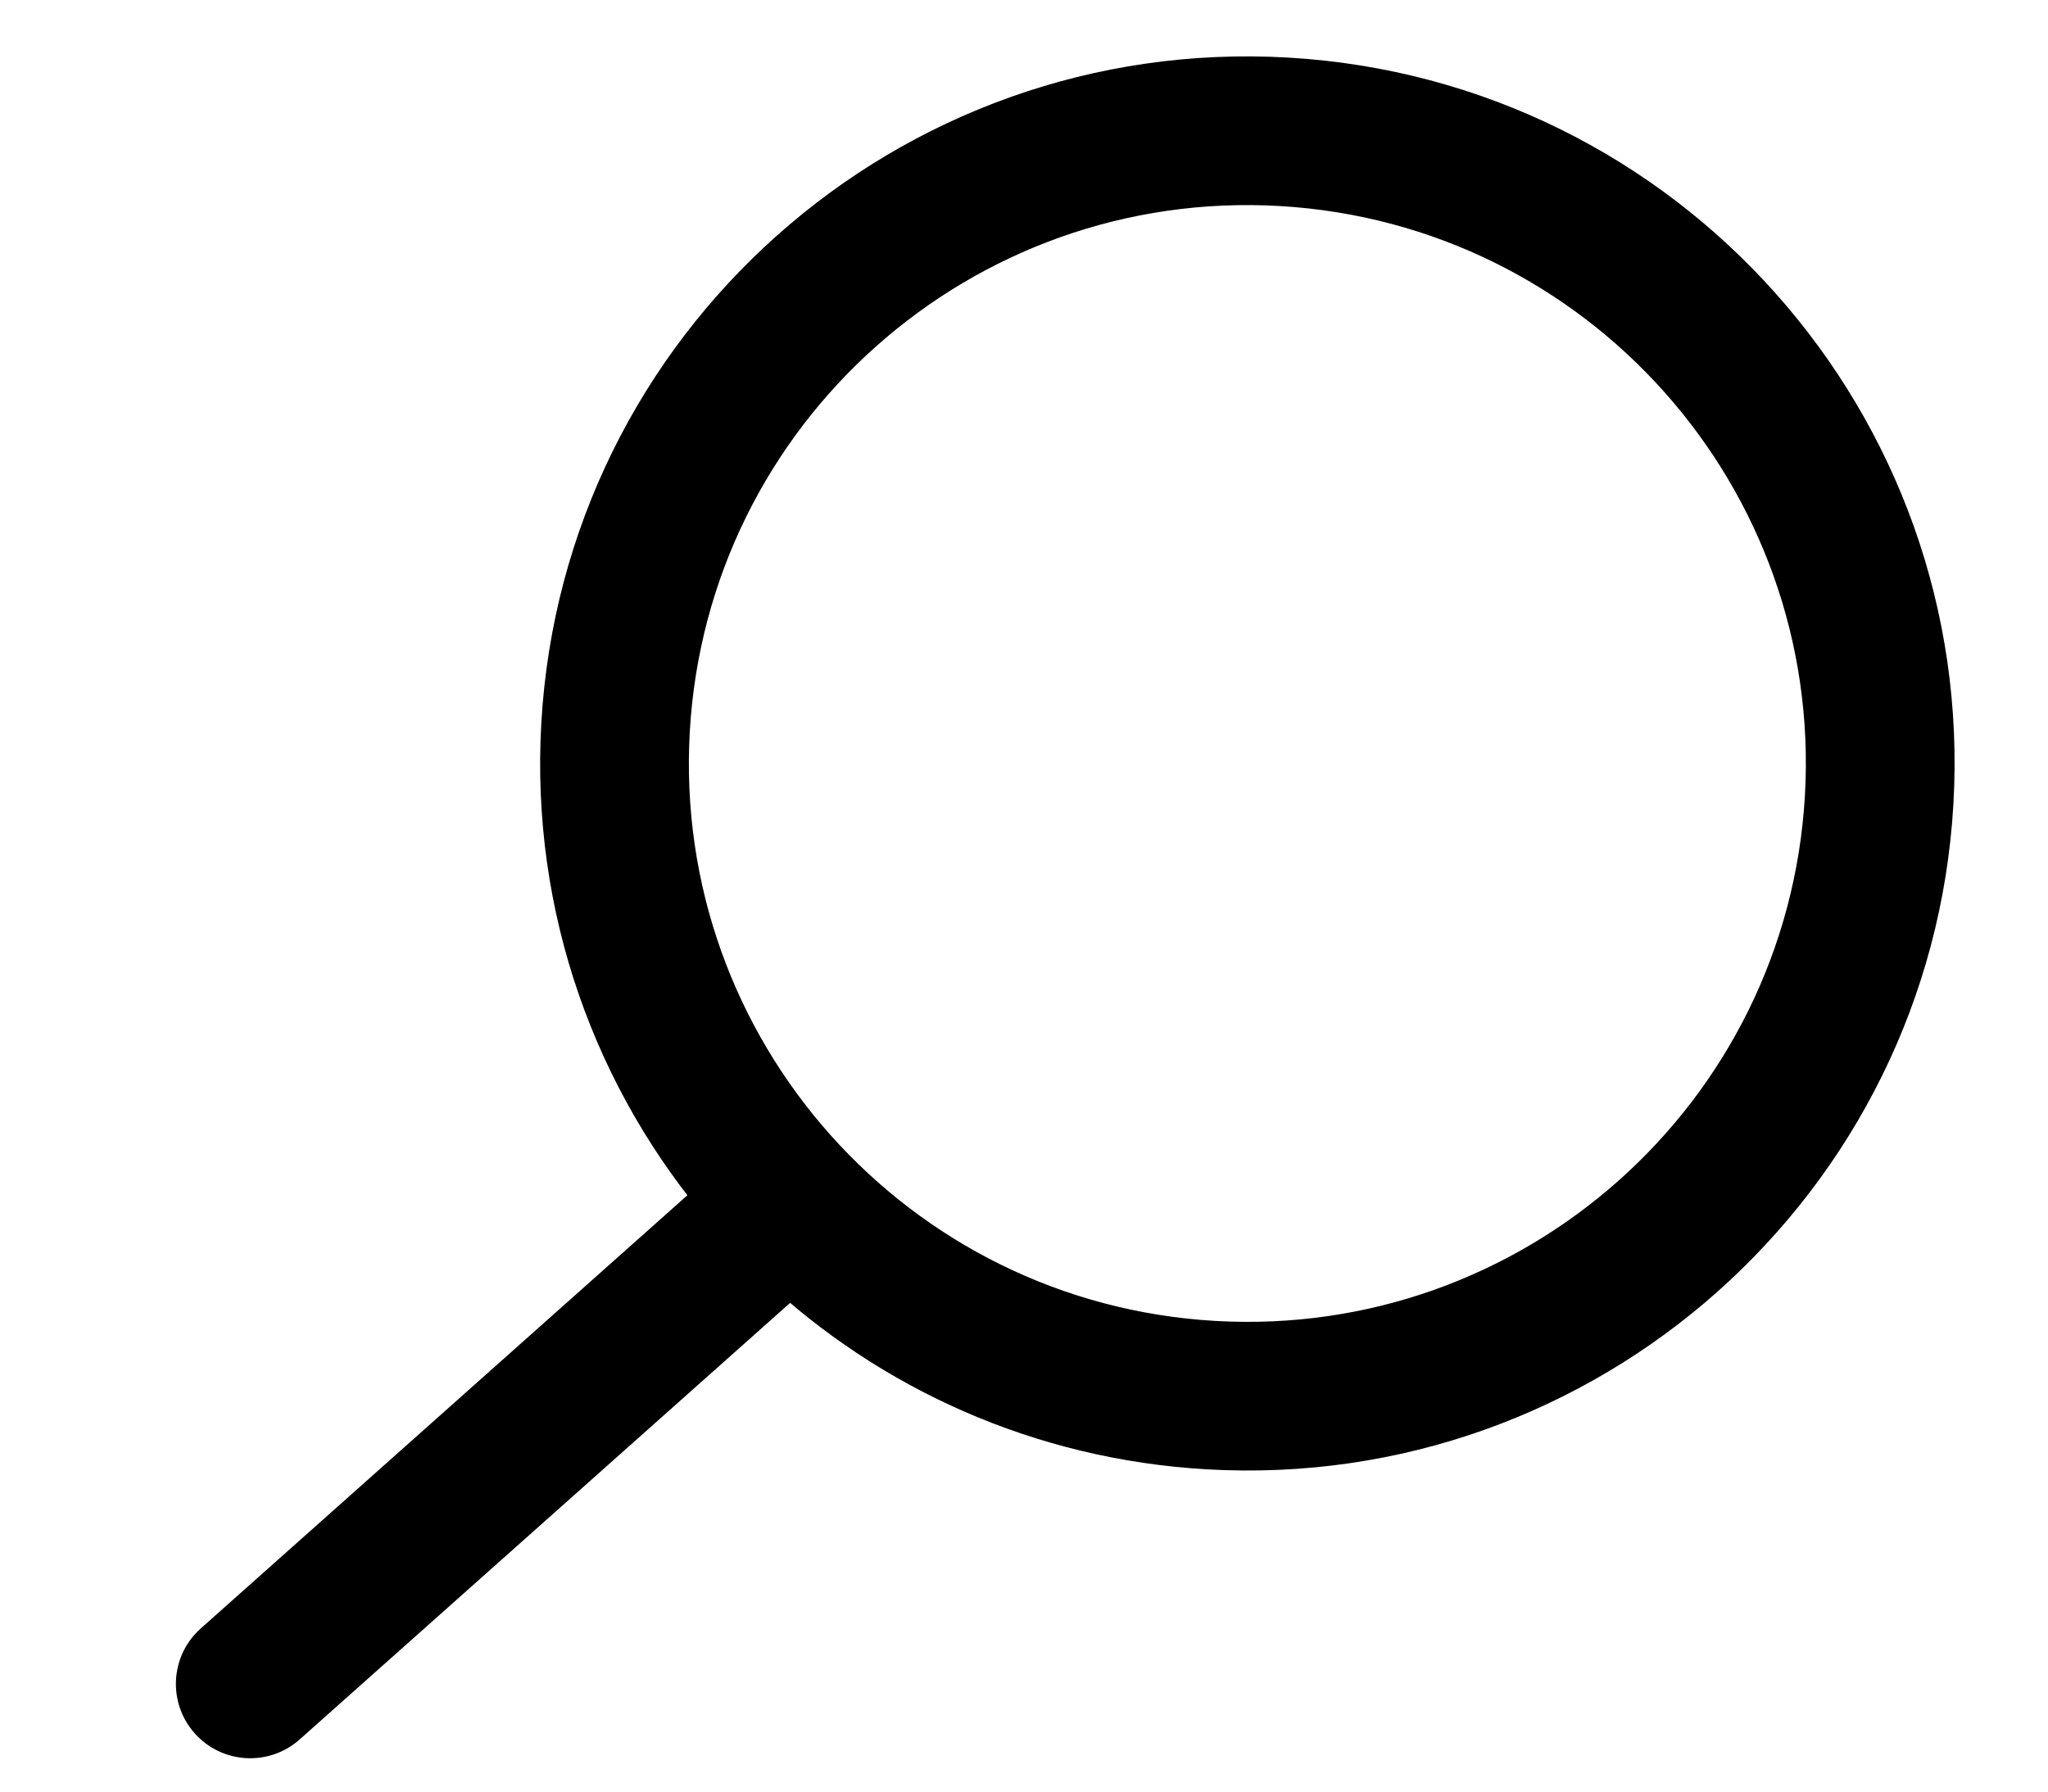
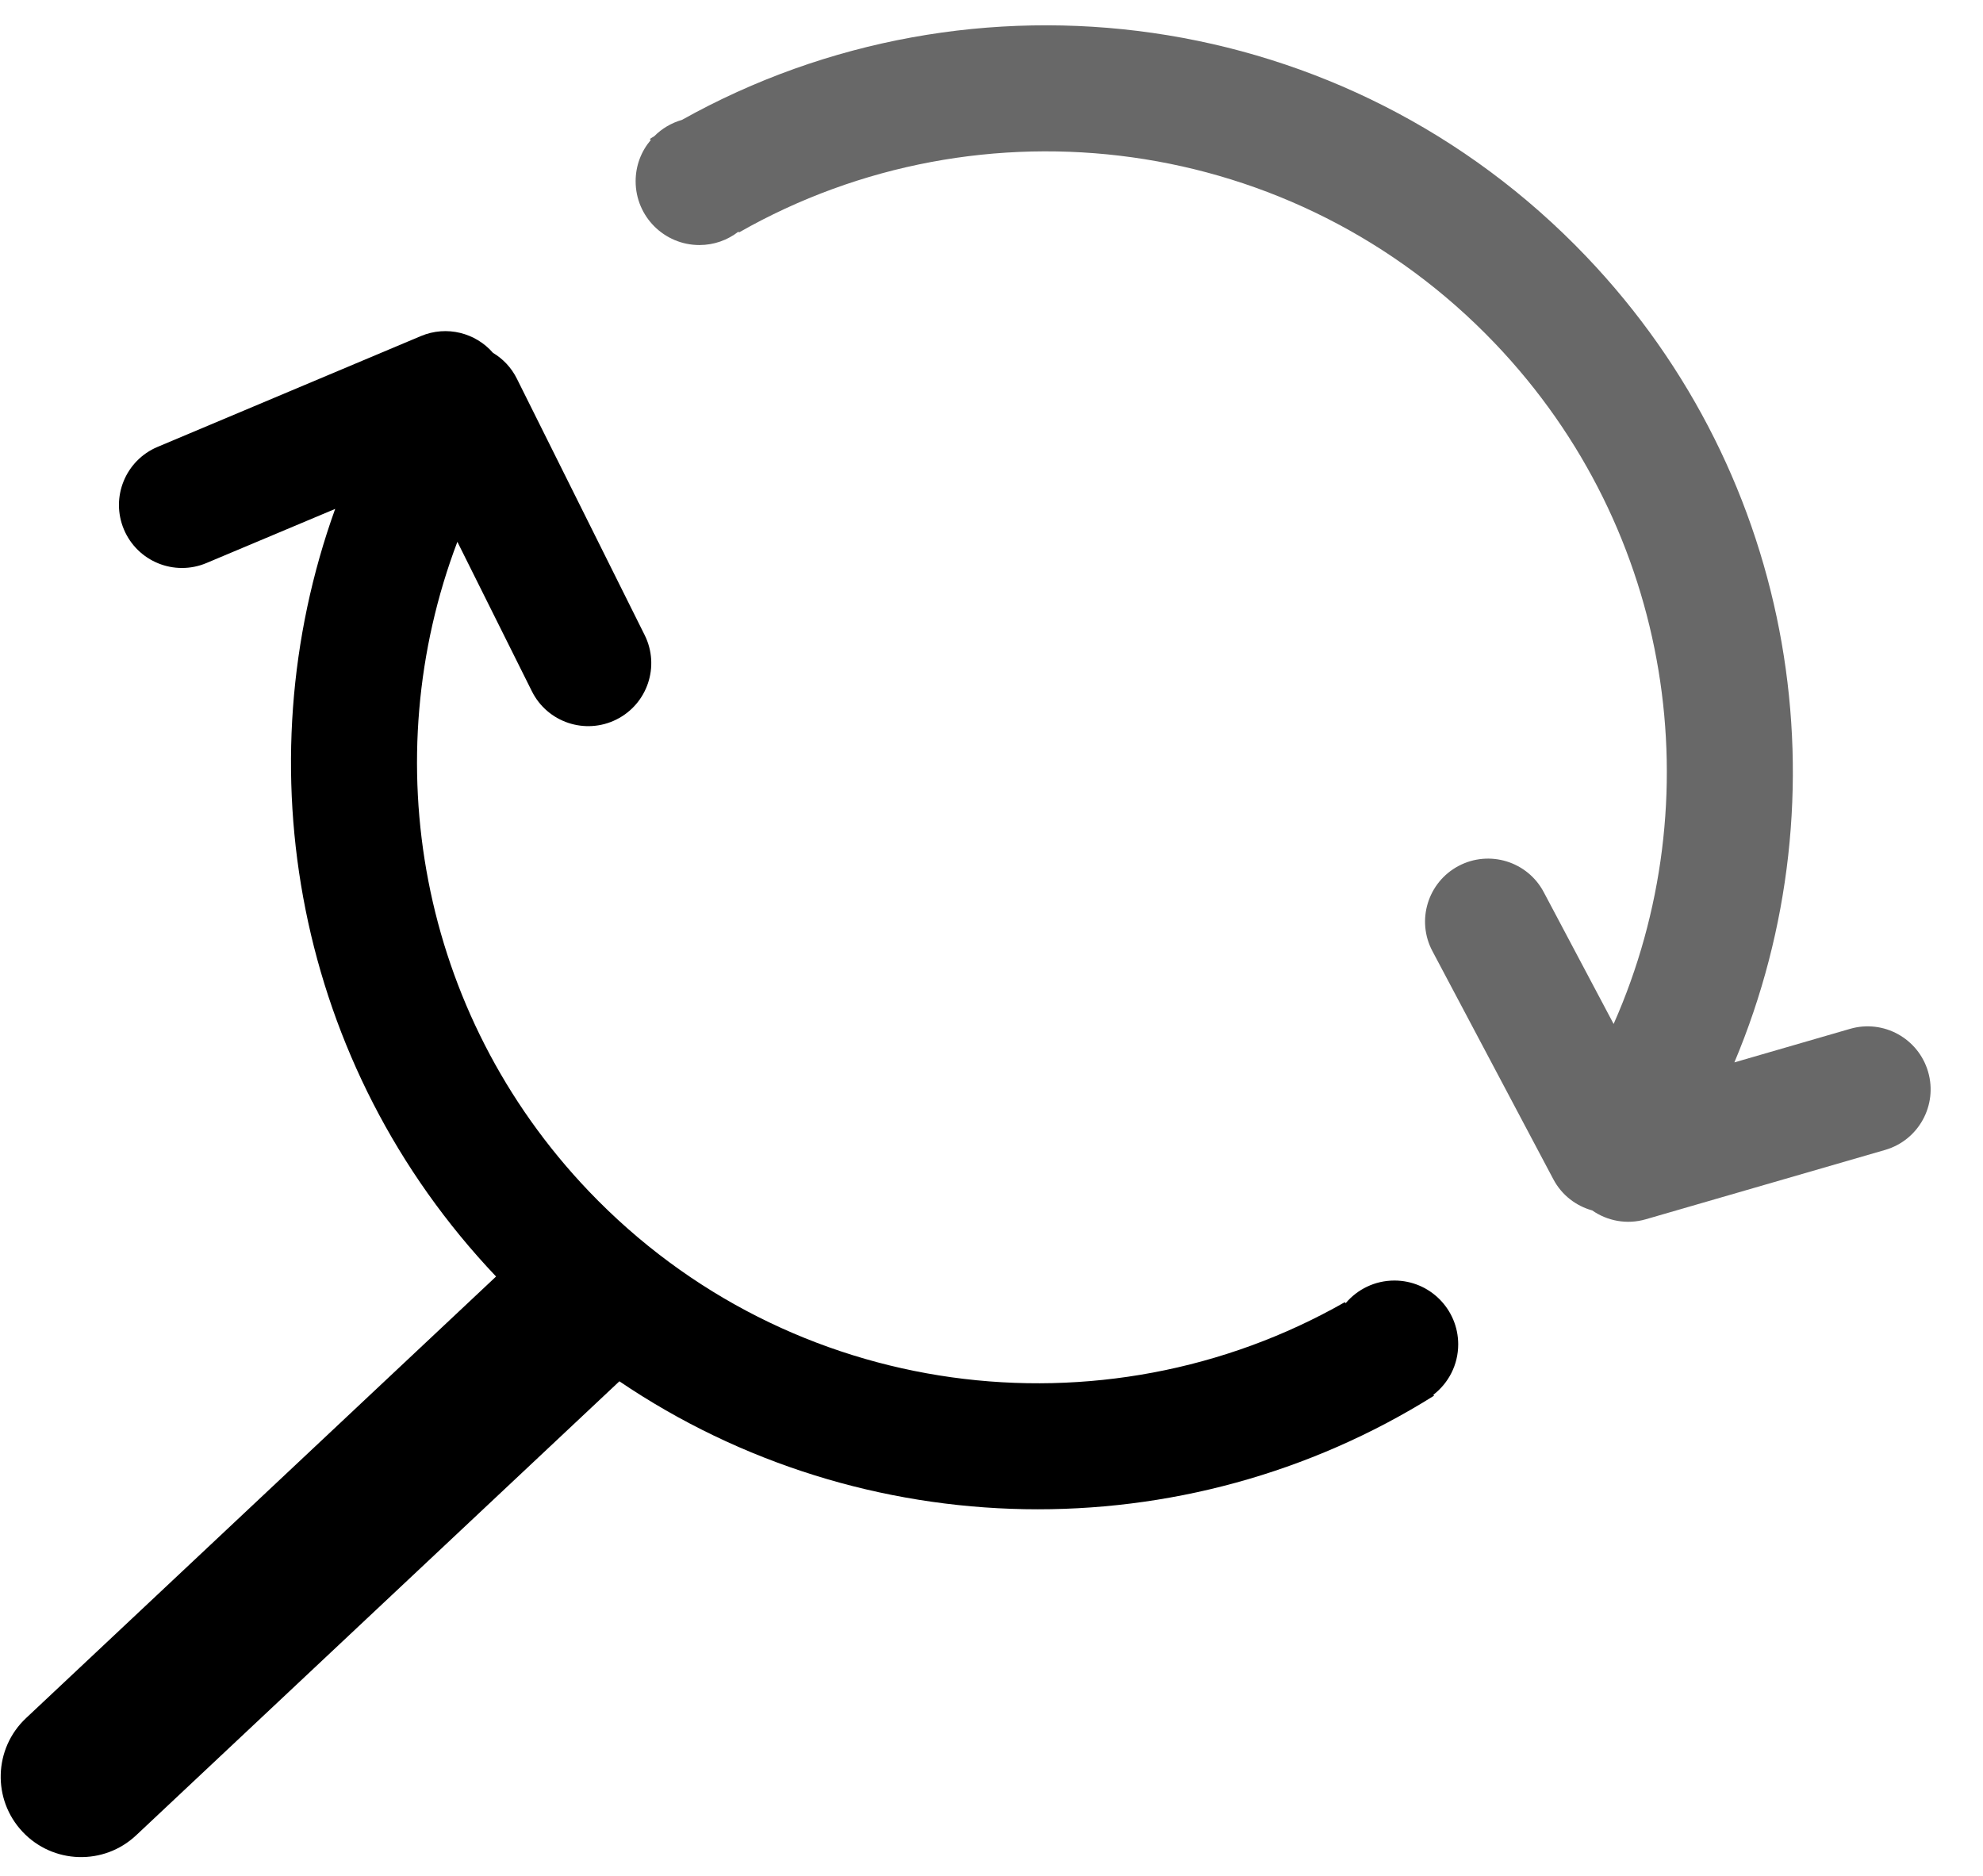
- <svg xmlns="http://www.w3.org/2000/svg" width="40" height="35" viewBox="0 0 40 35" fill="none">
-   <path fill-rule="evenodd" clip-rule="evenodd" d="M36.02 15.591C35.646 22.029 30.125 26.945 23.687 26.572C17.249 26.198 12.333 20.677 12.706 14.239C13.079 7.801 18.601 2.885 25.039 3.258C31.477 3.631 36.393 9.153 36.02 15.591ZM37.385 15.67C36.968 22.862 30.8 28.354 23.608 27.937C20.43 27.753 17.584 26.445 15.432 24.423L5.342 33.407C5.06 33.658 4.628 33.633 4.377 33.351C4.126 33.069 4.151 32.637 4.433 32.386L14.486 23.435C12.35 20.959 11.136 17.682 11.341 14.16C11.758 6.968 17.926 1.476 25.118 1.893C32.31 2.31 37.802 8.478 37.385 15.67Z" fill="black" />
-   <path d="M23.687 26.572L23.643 27.339L23.643 27.339L23.687 26.572ZM36.02 15.591L36.787 15.635L36.787 15.635L36.02 15.591ZM12.706 14.239L11.939 14.195L12.706 14.239ZM25.039 3.258L25.083 2.491L25.083 2.491L25.039 3.258ZM23.608 27.937L23.652 27.17L23.652 27.17L23.608 27.937ZM37.385 15.67L36.618 15.625L36.618 15.625L37.385 15.67ZM15.432 24.423L15.959 23.863L15.447 23.381L14.921 23.849L15.432 24.423ZM5.342 33.407L4.831 32.833L4.831 32.833L5.342 33.407ZM4.377 33.351L3.803 33.862L3.803 33.862L4.377 33.351ZM4.433 32.386L3.922 31.812L3.922 31.812L4.433 32.386ZM14.486 23.435L14.997 24.009L15.562 23.506L15.067 22.933L14.486 23.435ZM11.341 14.16L12.108 14.204L12.108 14.204L11.341 14.16ZM25.118 1.893L25.162 1.125L25.162 1.125L25.118 1.893ZM23.643 27.339C30.504 27.736 36.389 22.497 36.787 15.635L35.252 15.546C34.904 21.56 29.746 26.153 23.732 25.805L23.643 27.339ZM11.939 14.195C11.541 21.056 16.781 26.941 23.643 27.339L23.732 25.805C17.717 25.456 13.125 20.298 13.473 14.284L11.939 14.195ZM25.083 2.491C18.222 2.093 12.337 7.333 11.939 14.195L13.473 14.284C13.822 8.269 18.98 3.677 24.994 4.025L25.083 2.491ZM36.787 15.635C37.185 8.774 31.945 2.889 25.083 2.491L24.994 4.025C31.008 4.374 35.601 9.532 35.252 15.546L36.787 15.635ZM23.564 28.704C31.179 29.146 37.711 23.33 38.152 15.714L36.618 15.625C36.226 22.394 30.421 27.562 23.652 27.17L23.564 28.704ZM14.906 24.983C17.184 27.124 20.199 28.509 23.564 28.704L23.652 27.17C20.661 26.997 17.983 25.767 15.959 23.863L14.906 24.983ZM14.921 23.849L4.831 32.833L5.853 33.981L15.944 24.997L14.921 23.849ZM4.831 32.833C4.866 32.802 4.92 32.805 4.951 32.84L3.803 33.862C4.336 34.461 5.254 34.514 5.853 33.981L4.831 32.833ZM4.951 32.84C4.982 32.875 4.979 32.928 4.944 32.959L3.922 31.812C3.323 32.345 3.27 33.263 3.803 33.862L4.951 32.84ZM4.944 32.959L14.997 24.009L13.975 22.861L3.922 31.812L4.944 32.959ZM10.573 14.115C10.357 17.845 11.643 21.316 13.904 23.937L15.067 22.933C13.056 20.602 11.916 17.519 12.108 14.204L10.573 14.115ZM25.162 1.125C17.547 0.684 11.015 6.5 10.573 14.115L12.108 14.204C12.5 7.436 18.305 2.267 25.073 2.66L25.162 1.125ZM38.152 15.714C38.594 8.099 32.778 1.567 25.162 1.125L25.073 2.66C31.842 3.052 37.01 8.857 36.618 15.625L38.152 15.714Z" fill="black" />
+ <svg xmlns="http://www.w3.org/2000/svg" width="37" height="35" viewBox="0 0 37 35" fill="none">
+   <path fill-rule="evenodd" clip-rule="evenodd" d="M25.092 24.296C20.581 26.867 14.737 26.151 10.988 22.227C7.803 18.892 7.001 14.151 8.534 10.109L9.924 12.897C10.213 13.478 10.919 13.714 11.5 13.425C12.082 13.135 12.318 12.429 12.028 11.848L9.645 7.067C9.542 6.859 9.385 6.695 9.199 6.584C8.875 6.21 8.335 6.068 7.854 6.27L2.94 8.338C2.341 8.59 2.06 9.279 2.312 9.878C2.564 10.476 3.253 10.757 3.852 10.505L6.254 9.495C4.526 14.294 5.508 19.868 9.256 23.817L0.486 32.056C-0.118 32.623 -0.147 33.573 0.42 34.176C0.987 34.78 1.936 34.81 2.54 34.243L11.557 25.772C16.105 28.853 22.096 28.964 26.758 26.04L26.743 26.025C27.026 25.807 27.208 25.466 27.208 25.082C27.208 24.425 26.675 23.892 26.018 23.892C25.653 23.892 25.327 24.056 25.109 24.314L25.092 24.296Z" fill="black" />
+   <path fill-rule="evenodd" clip-rule="evenodd" d="M13.79 4.336C18.301 1.766 24.145 2.482 27.893 6.406C31.233 9.902 31.953 14.944 30.108 19.105L28.804 16.645C28.5 16.071 27.788 15.853 27.214 16.157C26.641 16.461 26.422 17.173 26.727 17.746L28.983 22.002C29.14 22.299 29.408 22.501 29.709 22.584C29.99 22.78 30.354 22.852 30.708 22.749L35.174 21.455C35.798 21.274 36.157 20.622 35.976 19.998C35.795 19.375 35.143 19.015 34.52 19.196L32.361 19.822C34.449 14.862 33.548 8.921 29.594 4.782C25.111 0.089 18.137 -0.79 12.724 2.237C12.527 2.293 12.35 2.399 12.209 2.54C12.181 2.557 12.152 2.575 12.124 2.593L12.143 2.612C11.966 2.819 11.86 3.088 11.86 3.382C11.86 4.039 12.393 4.572 13.05 4.572C13.324 4.572 13.576 4.479 13.777 4.323L13.79 4.336Z" fill="#686868" />
</svg>
